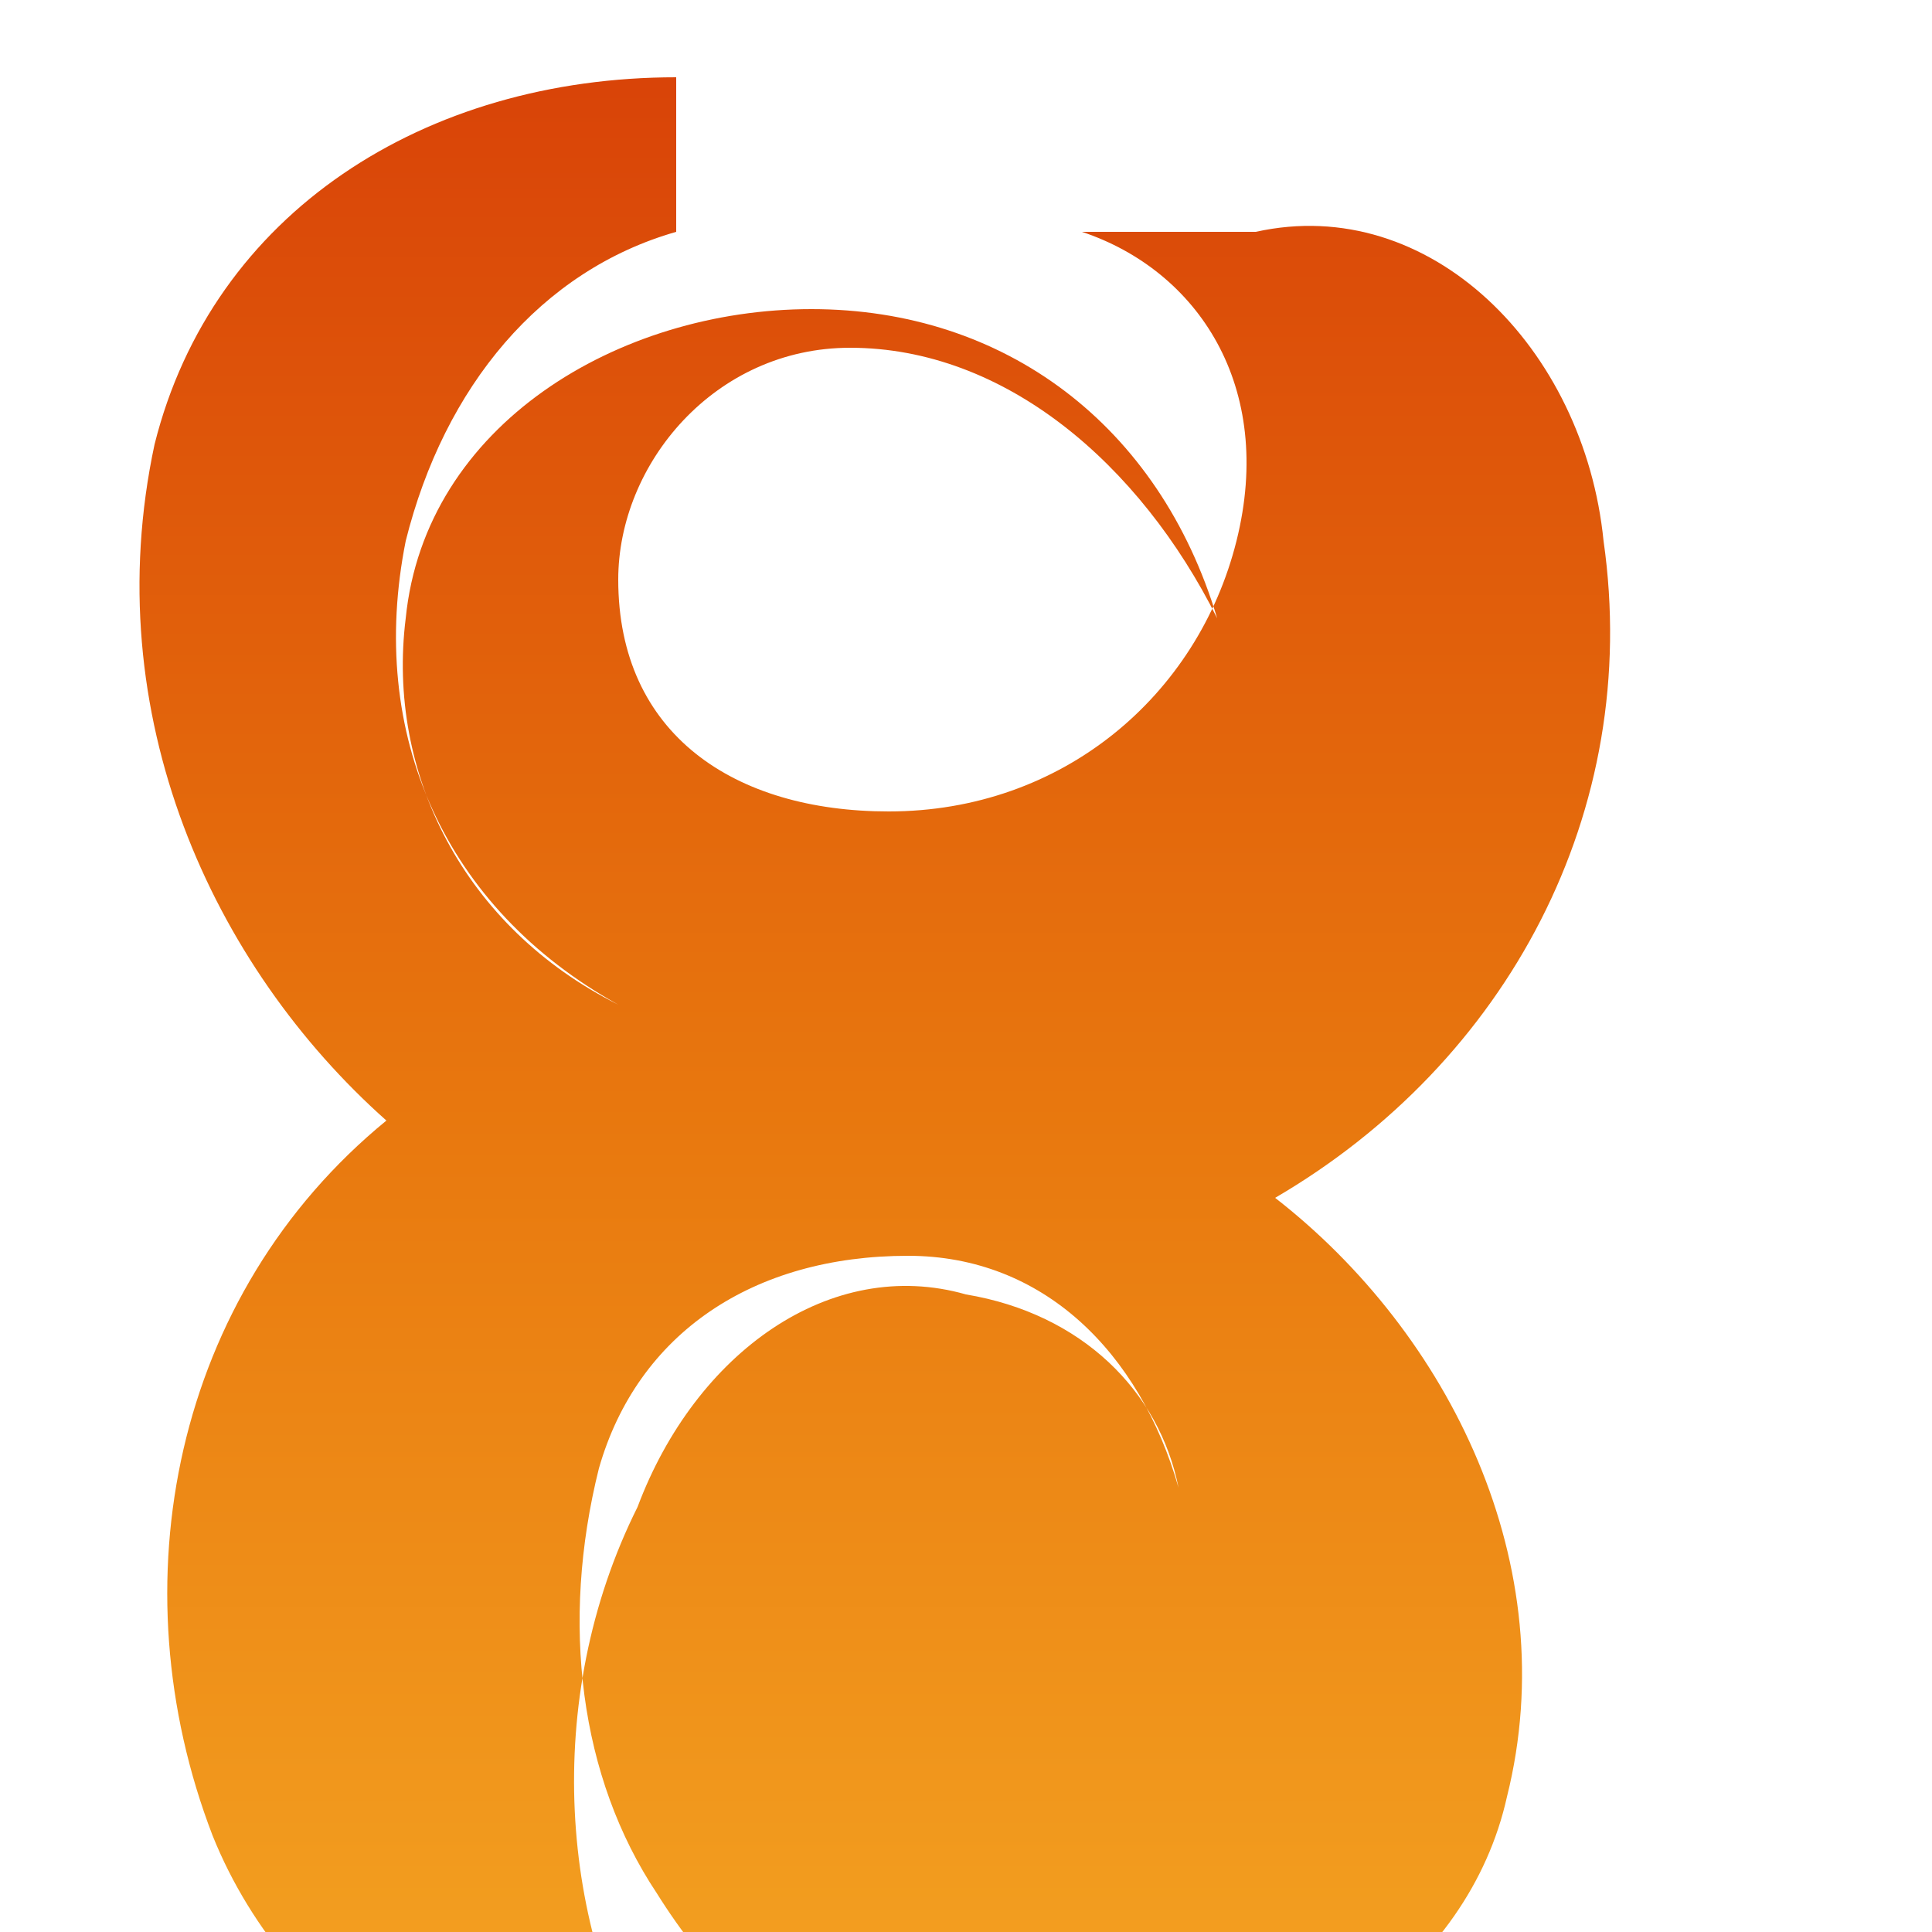
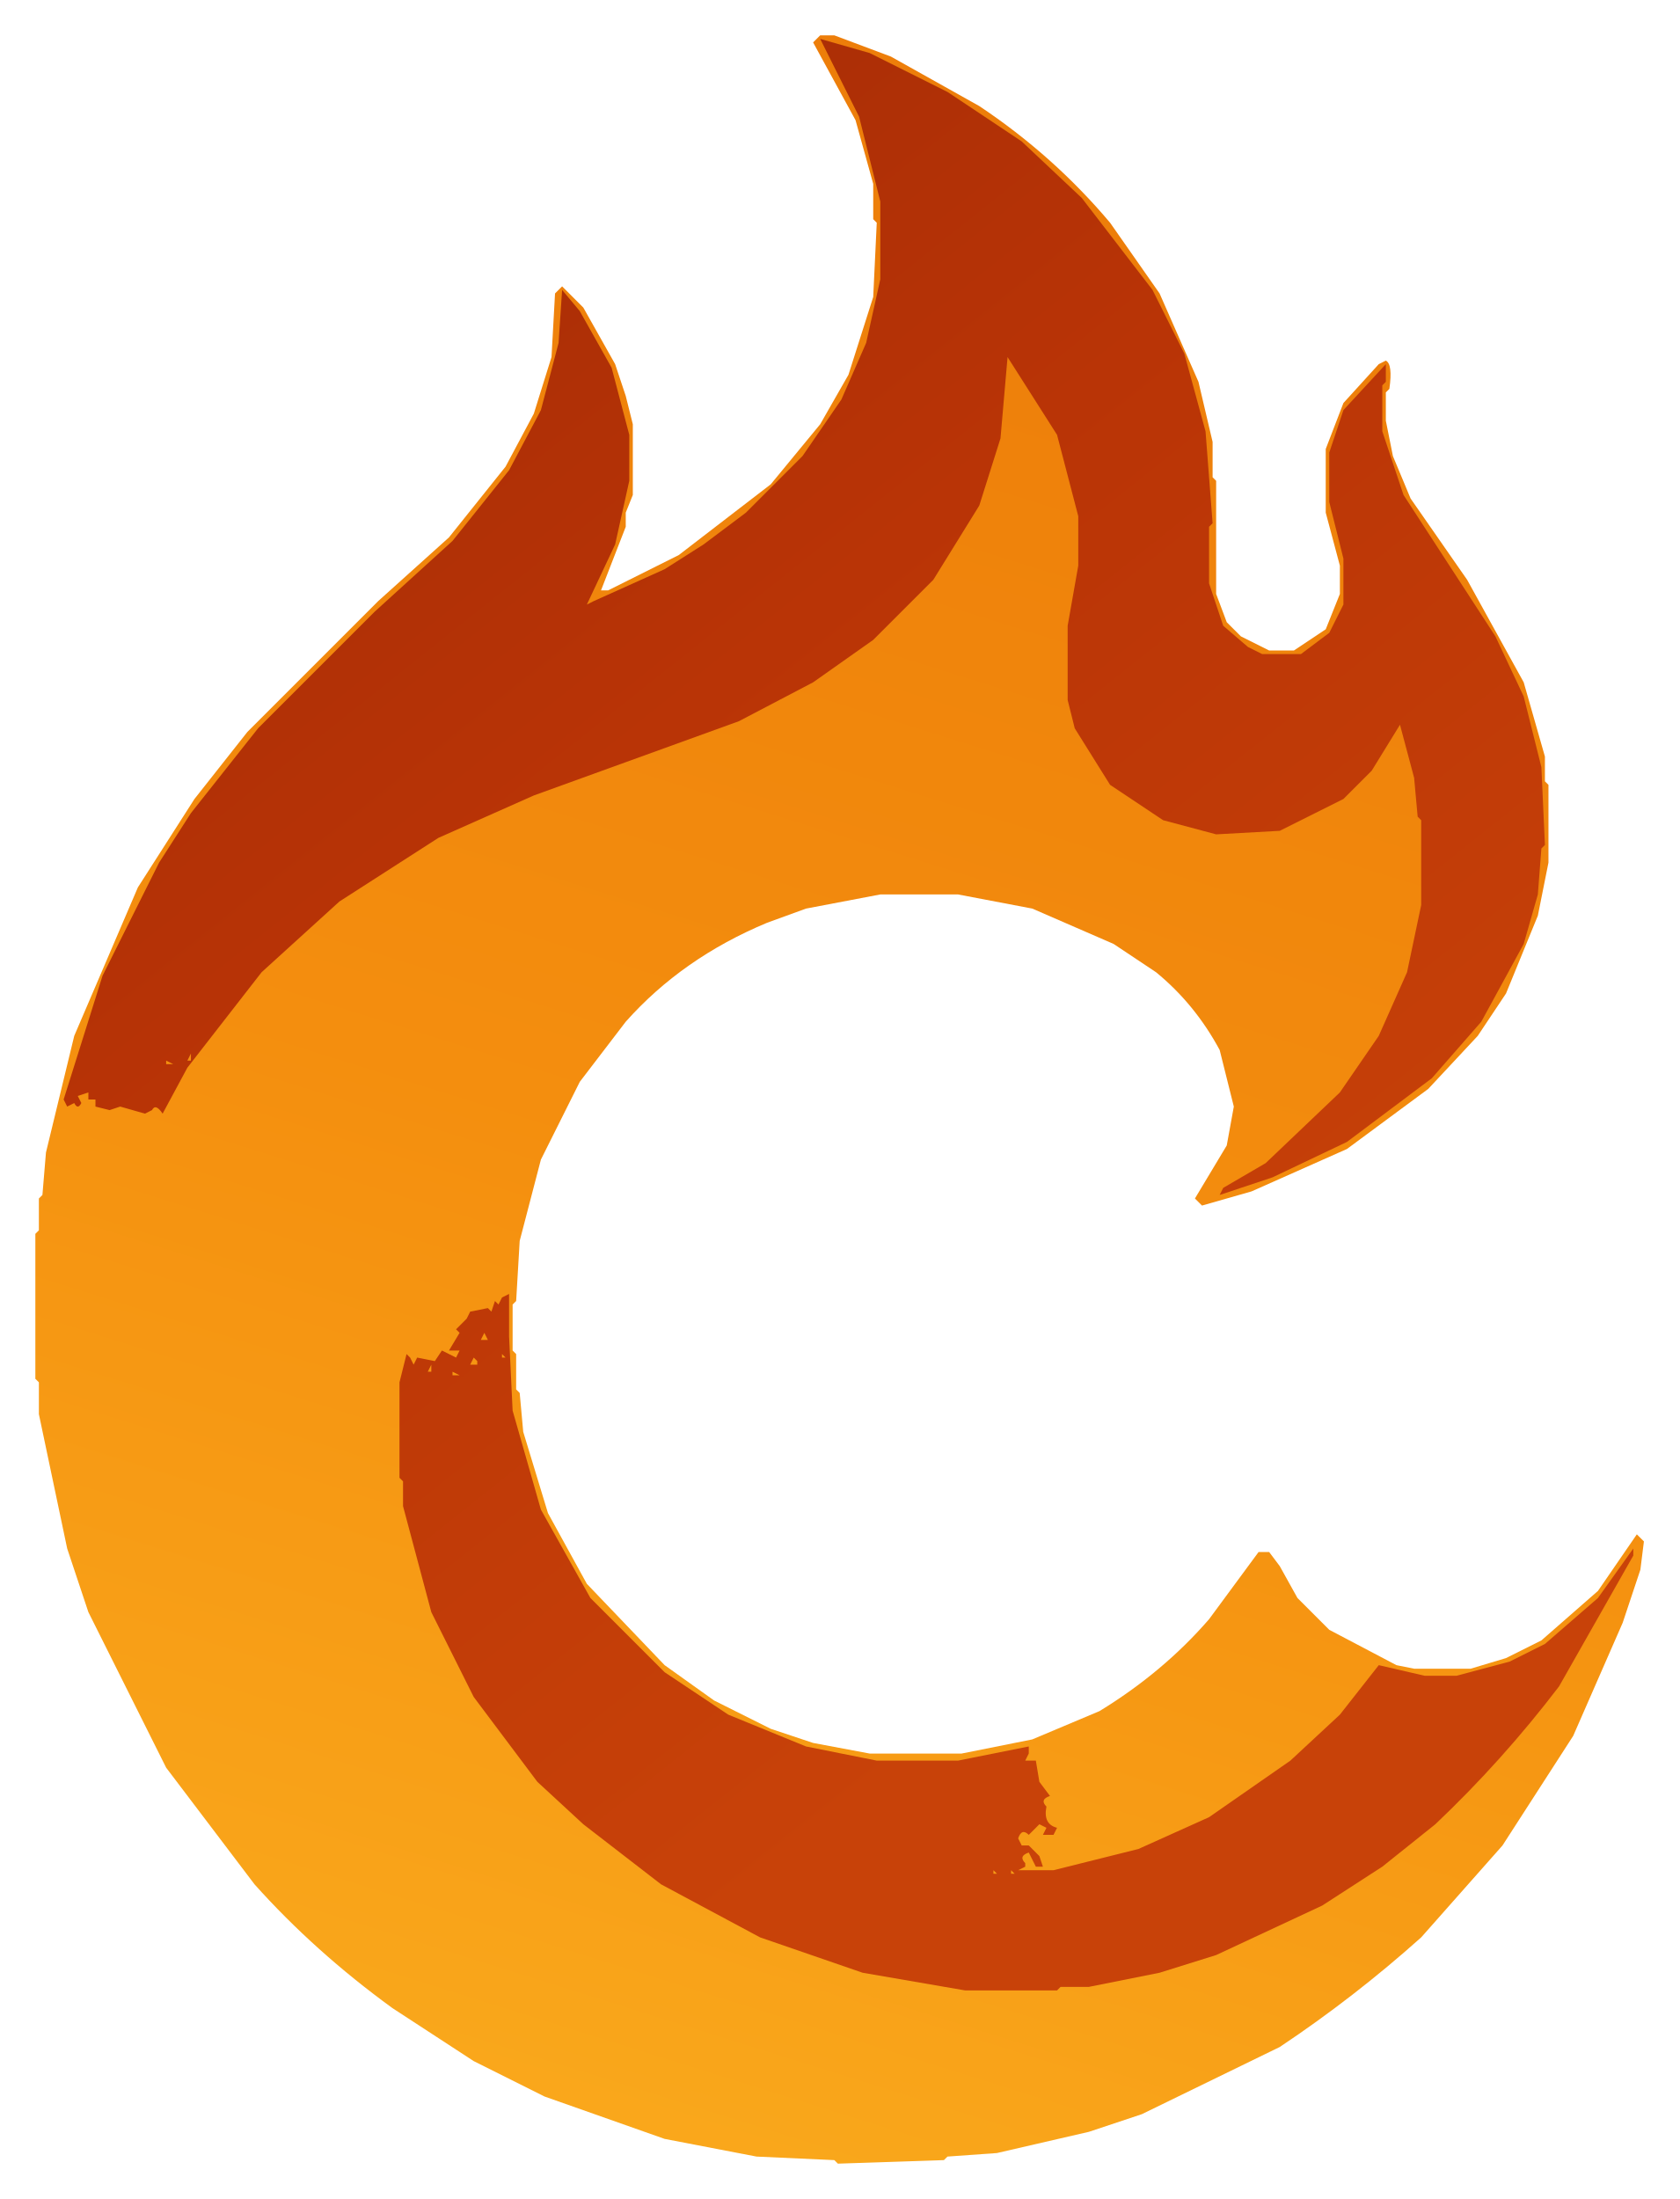
- <svg xmlns="http://www.w3.org/2000/svg" viewBox="0 0 100 100" fill="none">
+ <svg xmlns="http://www.w3.org/2000/svg" viewBox="274 198 475 622" fill="none" role="img" aria-label="CLERKI">
  <defs>
-     <linearGradient id="fc" x1="50%" y1="100%" x2="50%" y2="0%">
-       <stop offset="0%" stop-color="#F5A623" />
-       <stop offset="50%" stop-color="#E8770E" />
-       <stop offset="100%" stop-color="#D94408" />
+     <linearGradient id="cRojo" x1="224.0" y1="208.0" x2="584.0" y2="660.0" gradientUnits="userSpaceOnUse">
+       <stop offset="0" stop-color="#9A2707" />
+       <stop offset="52%" stop-color="#B93406" />
+       <stop offset="100%" stop-color="#C84209" />
+     </linearGradient>
+     <linearGradient id="cNaranja" x1="604.0" y1="268.0" x2="434.0" y2="810.0" gradientUnits="userSpaceOnUse">
+       <stop offset="0" stop-color="#ED7E0A" />
+       <stop offset="50%" stop-color="#F48E0E" />
+       <stop offset="100%" stop-color="#FAA91C" />
    </linearGradient>
  </defs>
-   <path fill-rule="evenodd" fill="url(#fc)" d="     M65 12C74 10 82 18 83 28C85 42 78 55 66 62C75 69 81 81 78 93C76 102 67 108 56 110     C47 111 39 106 34 98C30 92 29 84 31 76C33 69 39 65 47 65C54 65 59 70 61 77     C60 72 56 68 50 67C43 65 36 70 33 78C28 88 29 100 34 108C26 112 15 105 11 95     C6 82 9 67 20 58C11 50 5 37 8 23C11 11 22 4 35 4L35 12C28 14 23 20 21 28     C19 38 23 47 32 52C24 48 20 40 21 32C22 22 32 16 42 16C52 16 60 22 63 32     C59 24 52 18 44 18C37 18 32 24 32 30C32 38 38 42 46 42C55 42 62 36 64 28     C66 20 62 14 56 12Z   " />
+   <g fill="url(#cNaranja)">
+     <path d="M 506 208 L 510 208 L 526 214 L 551 228 Q 572 242 588 261 L 602 281 L 613 306 L 617 323 L 617 333 L 618 334 L 618 366 L 621 374 L 625 378 L 633 382 L 640 382 L 649 376 L 653 366 L 653 358 L 649 343 L 649 325 L 654 312 L 664 301 L 666 300 Q 668 301 667 308 L 666 309 L 666 317 L 668 327 L 673 339 L 689 362 L 705 391 L 711 412 L 711 419 L 712 420 L 712 442 L 709 457 L 700 479 L 692 491 L 678 506 L 655 523 L 628 535 L 614 539 L 612 537 L 621 522 L 623 511 L 619 495 Q 612 482 601 473 L 589 465 L 566 455 L 545 451 L 523 451 L 502 455 L 491 459 Q 467 469 451 487 L 438 504 L 427 526 L 421 549 L 420 566 L 419 567 L 419 580 L 420 581 L 420 591 L 421 592 L 422 603 L 429 626 L 440 646 L 462 669 L 476 679 L 492 687 L 504 691 L 520 694 L 546 694 L 566 690 L 585 682 Q 603 671 616 656 L 630 637 L 633 637 L 636 641 L 641 650 L 650 659 L 669 669 L 674 670 L 690 670 L 700 667 L 710 662 L 726 648 L 737 632 L 739 634 L 738 642 L 733 657 L 719 689 L 699 720 L 676 746 Q 657 763 636 777 L 597 796 L 582 801 L 556 807 L 542 808 L 541 809 L 511 810 L 510 809 L 488 808 L 462 803 L 428 791 L 408 781 L 385 766 Q 363 750 346 731 L 321 698 L 299 654 L 293 636 L 285 598 L 285 589 L 284 588 L 284 547 L 285 546 L 285 537 L 286 536 L 287 524 L 295 491 L 313 449 L 329 424 L 344 405 L 381 368 L 401 350 L 417 330 L 425 315 L 430 299 L 431 281 L 433 279 L 439 285 L 448 301 L 451 310 L 453 318 L 453 338 L 451 343 L 451 347 L 444 365 L 446 365 L 466 355 L 492 335 L 506 318 L 514 304 L 521 282 L 522 261 L 521 260 L 521 250 L 516 232 L 504 210 L 506 208 Z " />
+   </g>
+   <g fill="url(#cRojo)">
+     <path d="M 506 209 L 520 213 L 542 224 L 563 238 L 580 254 L 600 280 L 609 298 L 615 320 L 617 346 L 616 347 L 616 363 L 620 375 L 627 381 L 631 383 L 642 383 L 650 377 L 654 369 L 654 356 L 650 340 L 650 326 L 654 314 L 666 301 L 666 306 L 665 307 L 665 320 L 671 338 L 697 378 L 705 395 L 710 415 L 711 437 L 710 438 L 709 451 L 705 465 L 693 487 L 679 503 L 655 521 L 634 531 L 619 536 L 620 534 L 632 527 L 653 507 L 664 491 L 672 473 L 676 454 L 676 430 L 675 429 L 674 418 L 670 403 L 662 416 L 654 424 L 636 433 L 618 434 L 603 430 L 588 420 L 578 404 L 576 396 L 576 375 L 579 358 L 579 344 L 573 321 L 559 299 L 557 322 L 551 341 L 538 362 L 521 379 L 504 391 L 483 402 L 425 423 L 398 435 L 370 453 L 348 473 L 327 500 L 320 513 Q 318 510 317 512 L 315 513 L 308 511 L 305 512 L 301 511 L 301 509 L 299 509 L 299 507 L 296 508 L 297 510 Q 296 512 295 510 L 293 511 L 292 509 L 303 474 L 319 442 L 328 428 L 347 404 L 380 371 L 402 351 L 418 331 L 427 314 L 432 295 L 433 280 L 438 286 L 447 302 L 452 321 L 452 334 L 448 352 L 440 369 L 442 368 L 462 359 L 473 352 L 485 343 L 501 327 L 512 311 L 519 295 L 523 277 L 523 255 L 517 231 L 506 209 Z M 328 496 L 327 498 L 328 498 L 328 496 Z M 321 498 L 321 499 L 323 499 L 321 498 Z " />
+     <path d="M 418 564 L 418 574 L 418 576 L 419 597 L 427 625 L 441 650 L 462 671 L 480 683 L 502 692 L 522 696 L 545 696 L 565 692 L 565 694 L 564 696 L 566 696 L 567 696 L 568 702 L 571 706 Q 568 707 570 709 Q 569 714 573 715 L 572 717 L 569 717 L 570 715 L 568 714 L 565 717 Q 563 715 562 718 L 563 720 L 565 720 L 568 723 L 569 726 L 567 726 L 565 722 Q 562 723 564 725 L 564 726 L 562 727 L 572 727 L 596 721 L 616 712 L 639 696 L 653 683 L 664 669 L 677 672 L 686 672 L 701 668 L 711 663 L 726 650 L 736 636 L 736 638 L 715 675 Q 699 696 680 714 L 665 726 L 648 737 L 618 751 L 602 756 L 582 760 L 574 760 L 573 761 L 547 761 L 518 756 L 489 746 L 461 731 L 439 714 L 426 702 L 408 678 L 396 654 L 388 624 L 388 617 L 387 616 L 387 589 L 389 581 L 390 582 L 391 584 L 392 582 L 397 583 L 399 580 L 403 582 L 404 580 L 401 580 L 404 575 L 403 574 L 406 571 L 407 569 L 412 568 L 413 569 L 414 566 L 415 567 L 416 565 L 418 564 Z M 411 575 L 410 577 L 412 577 L 411 575 Z M 416 581 L 416 582 L 417 582 L 416 581 Z M 408 582 L 407 584 L 409 584 L 409 583 L 408 582 Z M 396 584 L 395 586 L 396 586 L 396 584 Z M 402 586 L 402 587 L 404 587 L 402 586 Z M 555 727 L 555 728 L 556 728 L 555 727 Z M 560 727 L 560 728 L 561 728 L 560 727 Z " />
+   </g>
</svg>
